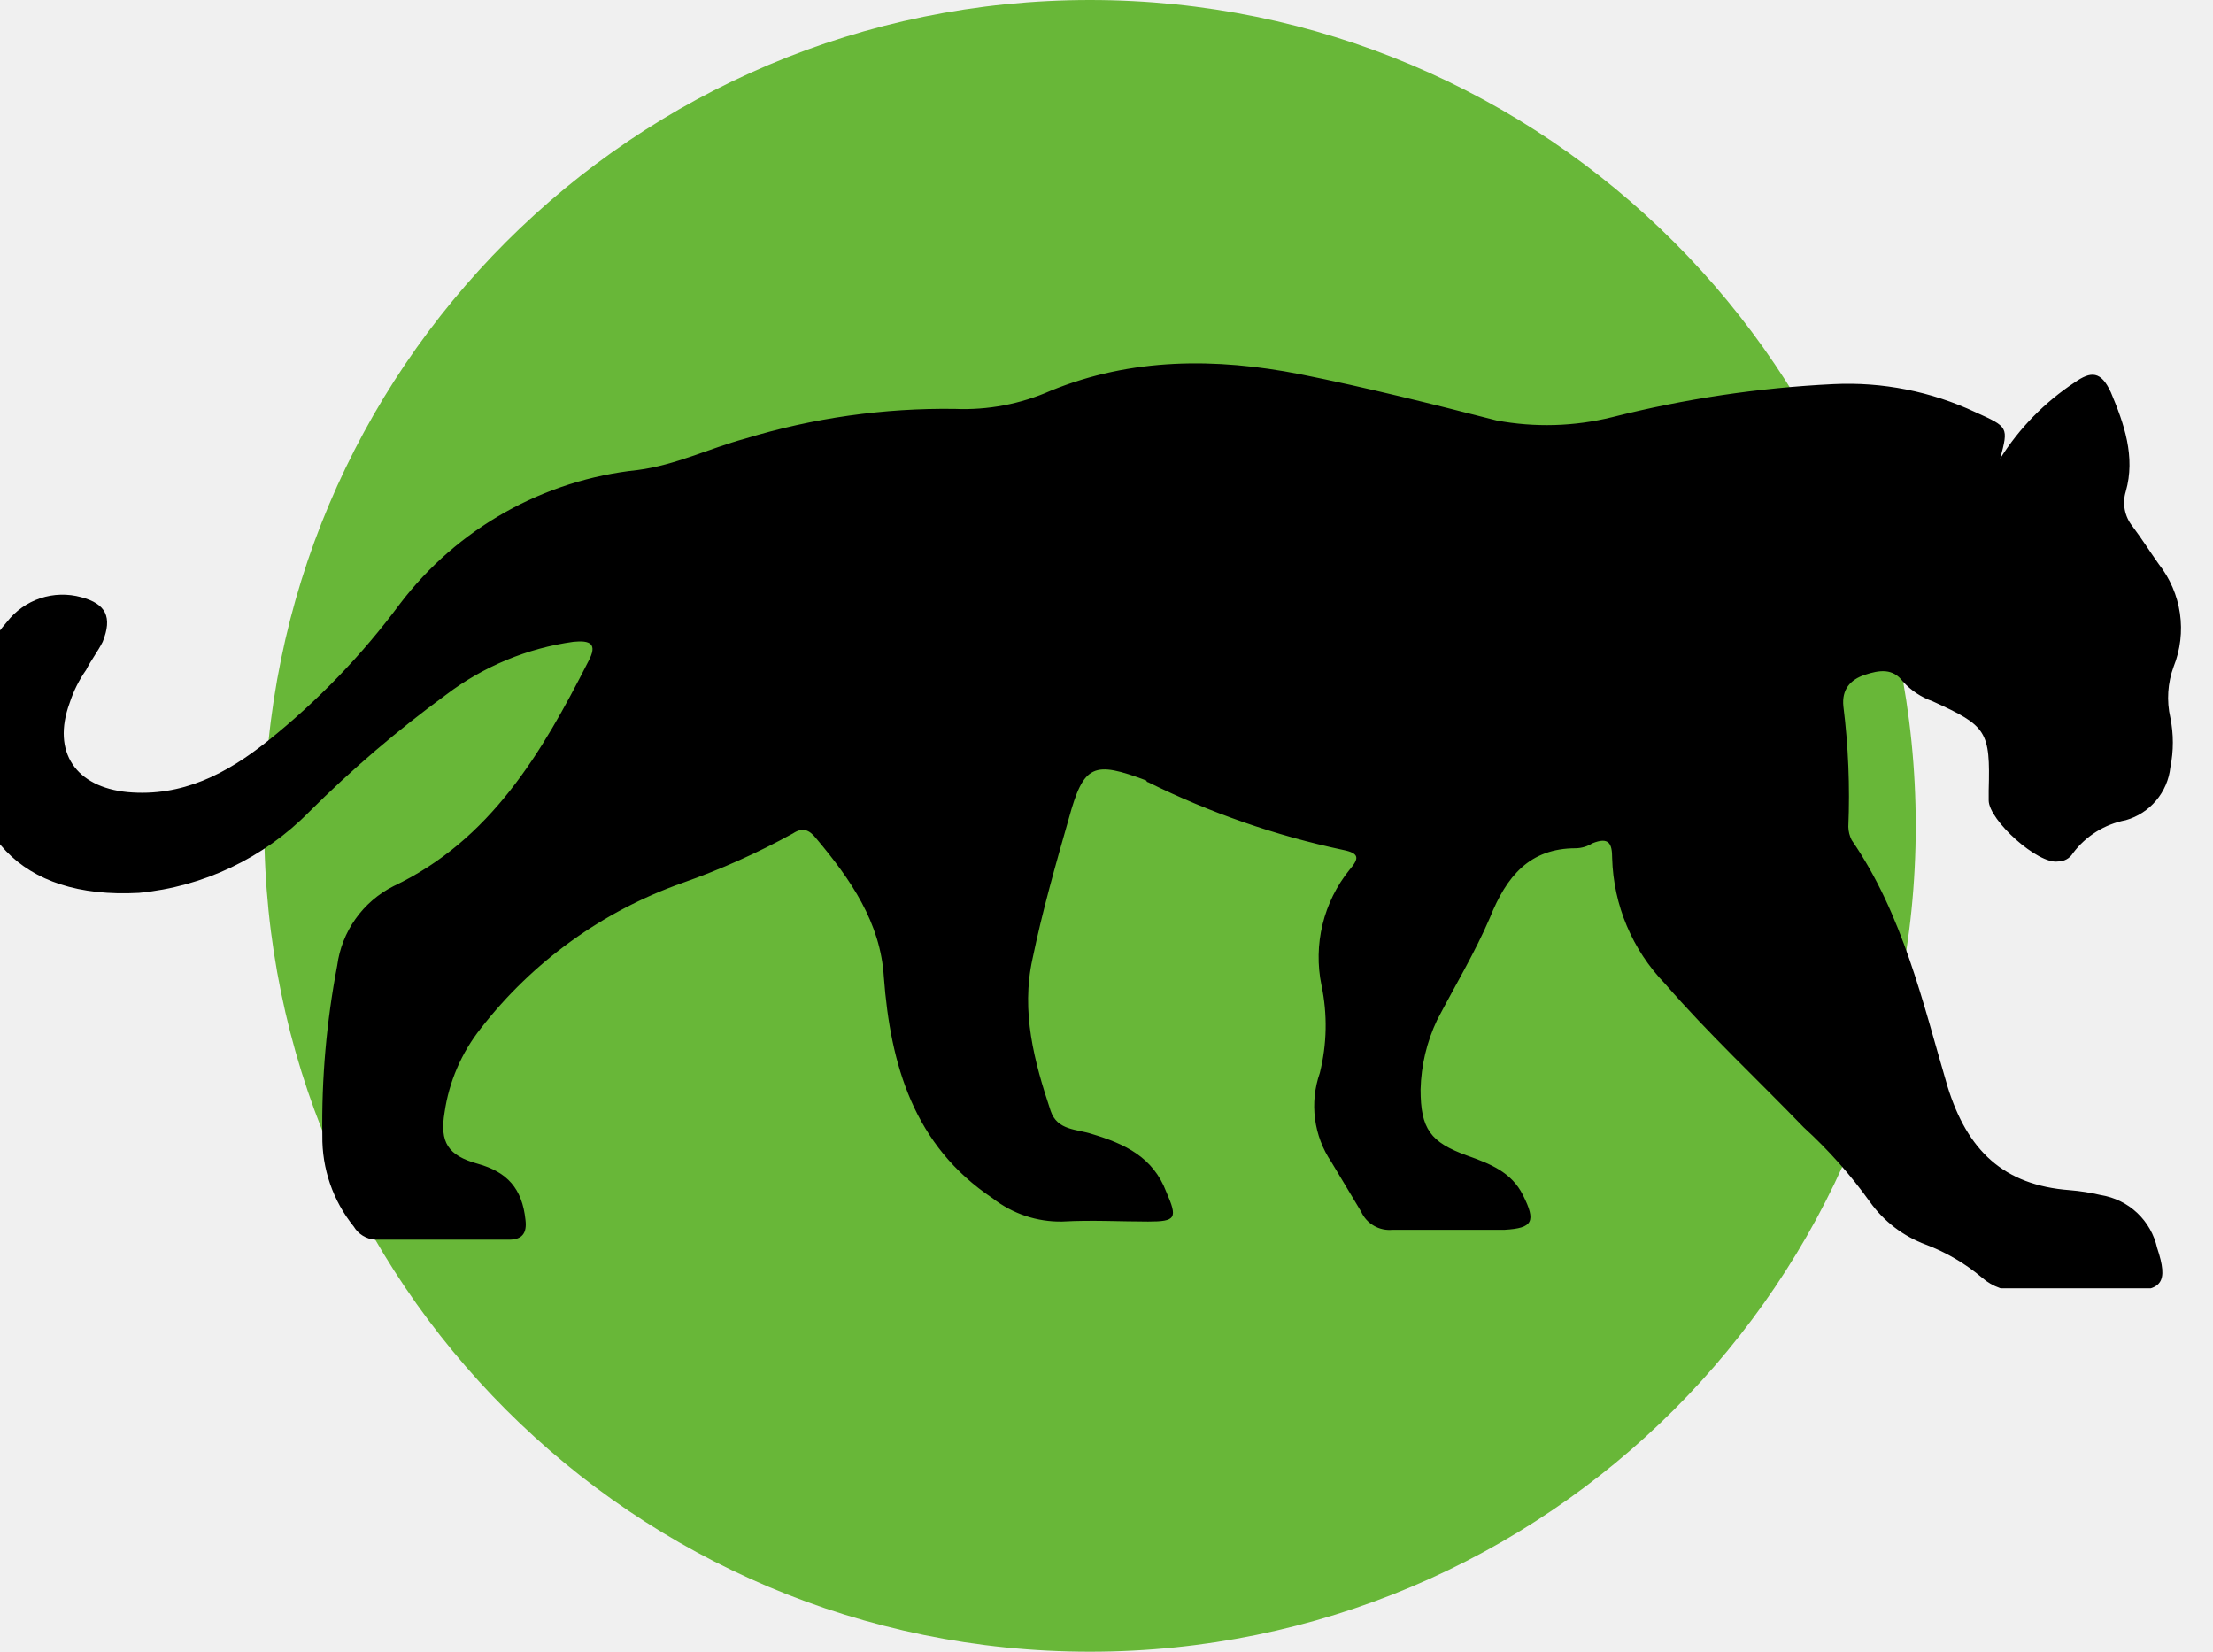
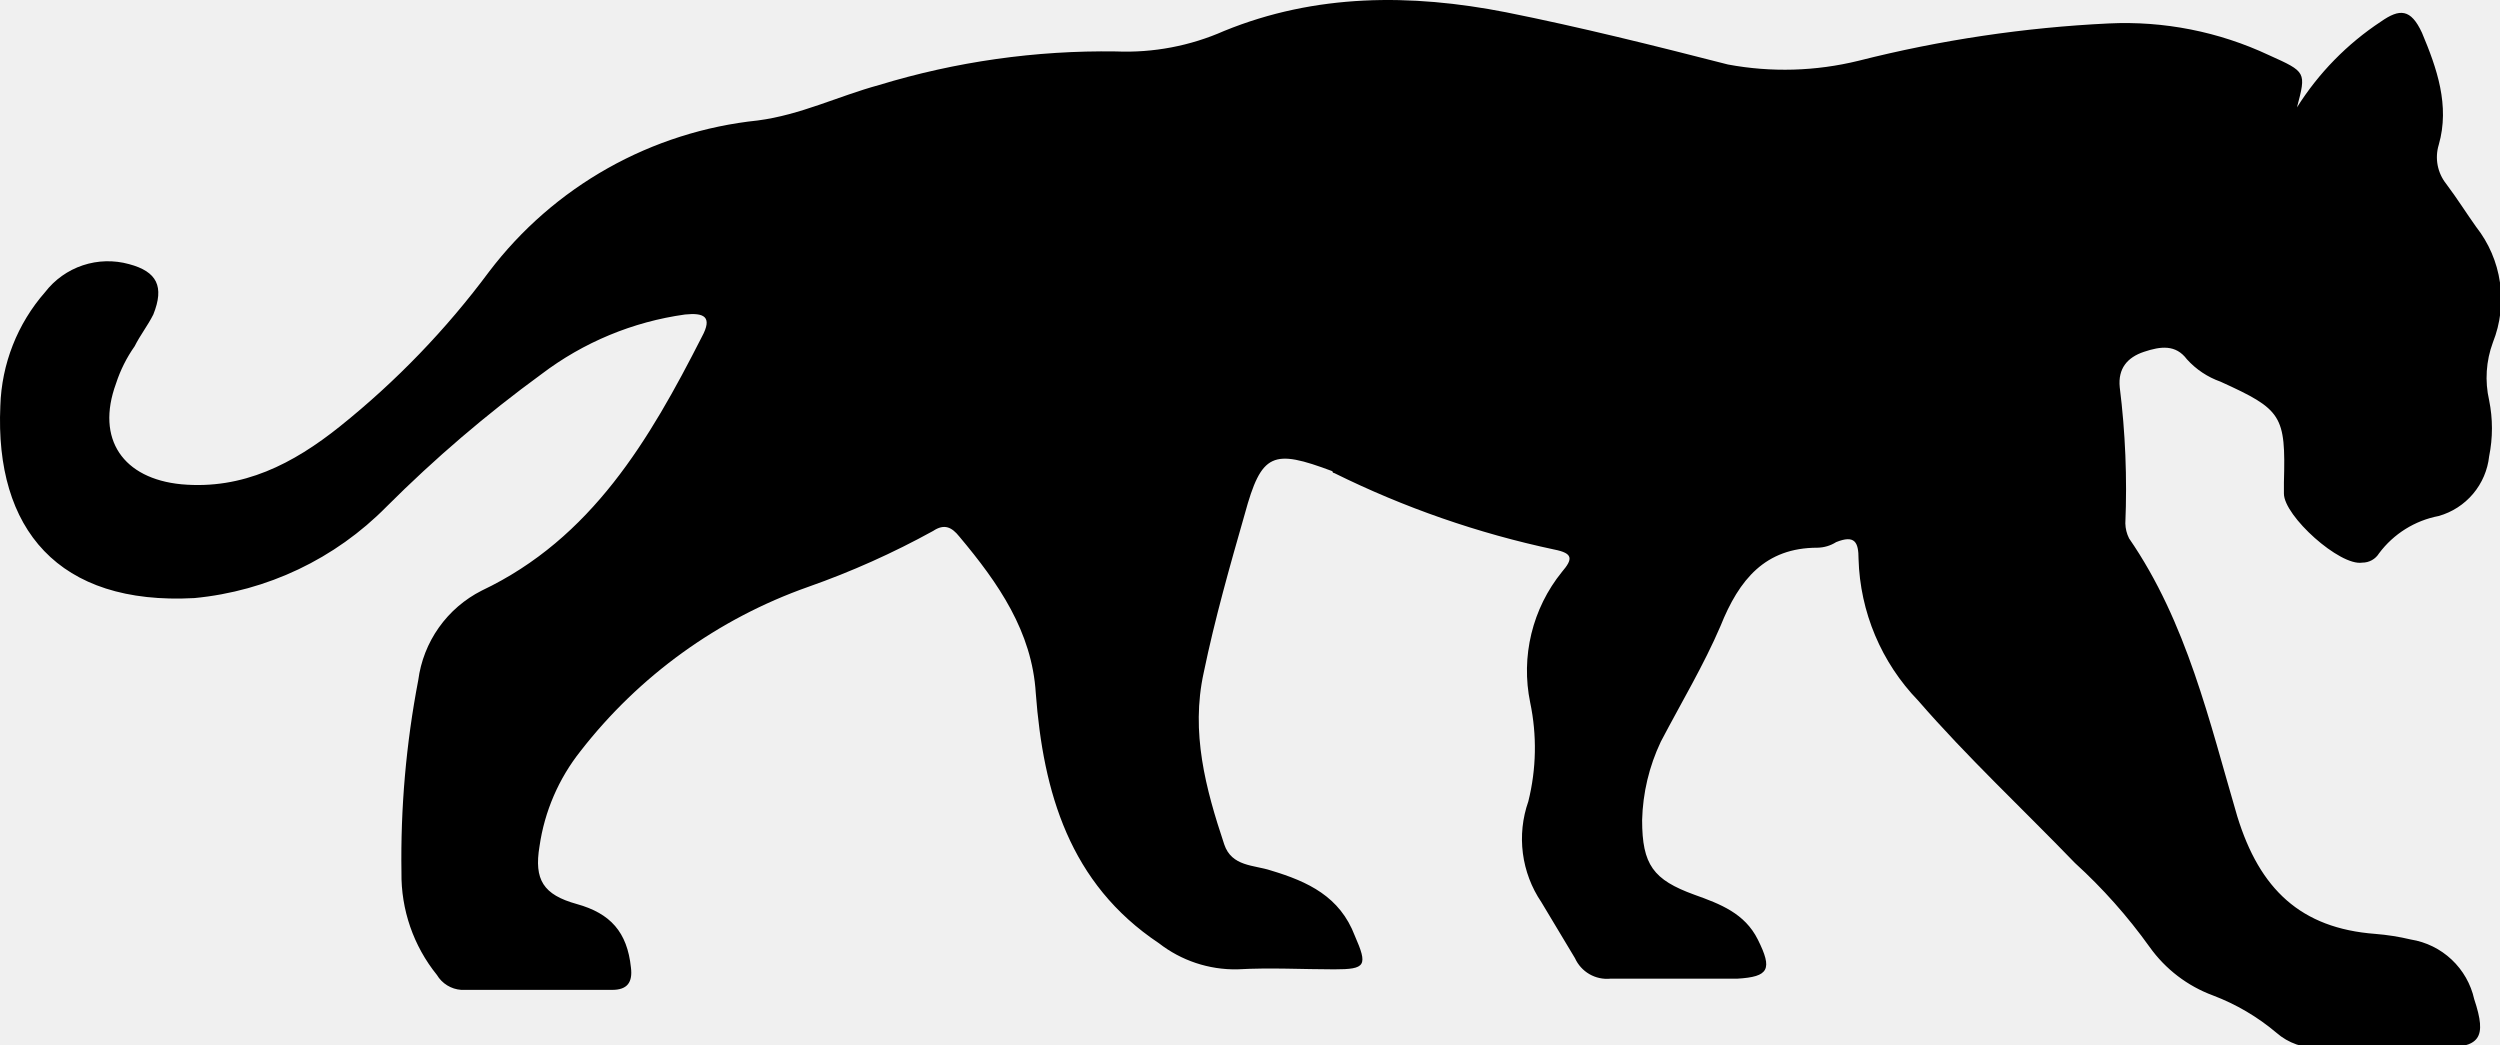
- <svg xmlns="http://www.w3.org/2000/svg" width="67" height="50" viewBox="0 0 67 50" fill="none">
-   <circle cx="33" cy="25" r="25" fill="#68B738" />
-   <g clip-path="url(#clip0_95_1)">
-     <path d="M60.559 13.878C61.136 12.96 61.904 12.176 62.809 11.578C63.309 11.228 63.609 11.228 63.909 11.878C64.309 12.828 64.659 13.828 64.359 14.878C64.305 15.056 64.294 15.245 64.329 15.428C64.364 15.611 64.443 15.783 64.559 15.928C64.859 16.328 65.109 16.728 65.359 17.078C65.699 17.51 65.92 18.024 65.999 18.568C66.078 19.112 66.013 19.668 65.809 20.178C65.626 20.674 65.591 21.213 65.709 21.728C65.809 22.223 65.809 22.733 65.709 23.228C65.669 23.599 65.519 23.949 65.278 24.234C65.038 24.519 64.718 24.726 64.359 24.828C63.72 24.95 63.149 25.307 62.759 25.828C62.712 25.905 62.646 25.969 62.567 26.012C62.488 26.056 62.399 26.079 62.309 26.078C61.709 26.178 60.209 24.828 60.209 24.228V23.928C60.259 22.128 60.159 21.978 58.509 21.228C58.164 21.107 57.854 20.9 57.609 20.628C57.309 20.228 56.909 20.278 56.459 20.428C56.009 20.578 55.759 20.878 55.809 21.378C55.96 22.589 56.01 23.81 55.959 25.028C55.962 25.168 55.997 25.304 56.059 25.428C57.609 27.678 58.209 30.328 58.959 32.878C59.559 34.828 60.659 35.878 62.659 36.028C62.979 36.054 63.297 36.104 63.609 36.178C64.02 36.244 64.402 36.432 64.705 36.717C65.008 37.003 65.218 37.372 65.309 37.778C65.659 38.828 65.459 39.078 64.409 39.078H61.159C60.738 39.1 60.326 38.956 60.009 38.678C59.503 38.251 58.928 37.913 58.309 37.678C57.625 37.426 57.032 36.973 56.609 36.378C56.023 35.56 55.353 34.806 54.609 34.128C53.209 32.678 51.709 31.278 50.409 29.778C49.419 28.756 48.849 27.401 48.809 25.978C48.809 25.528 48.709 25.328 48.209 25.528C48.059 25.623 47.886 25.675 47.709 25.678C46.309 25.678 45.609 26.528 45.109 27.778C44.659 28.828 44.059 29.828 43.509 30.878C43.197 31.536 43.027 32.251 43.009 32.978C43.009 34.178 43.309 34.578 44.409 34.978C45.109 35.228 45.759 35.478 46.109 36.178C46.509 36.978 46.409 37.178 45.559 37.228H42.159C41.963 37.248 41.766 37.205 41.596 37.106C41.425 37.008 41.29 36.858 41.209 36.678L40.309 35.178C40.044 34.787 39.874 34.339 39.813 33.87C39.752 33.401 39.802 32.925 39.959 32.478C40.175 31.61 40.193 30.704 40.009 29.828C39.883 29.218 39.894 28.588 40.041 27.983C40.188 27.378 40.467 26.813 40.859 26.328C41.159 25.978 41.159 25.828 40.659 25.728C38.615 25.294 36.633 24.605 34.759 23.678C34.746 23.678 34.733 23.673 34.724 23.664C34.714 23.654 34.709 23.642 34.709 23.628C33.109 23.028 32.809 23.128 32.359 24.778C31.959 26.178 31.559 27.578 31.259 29.028C30.909 30.628 31.309 32.128 31.809 33.628C32.009 34.228 32.609 34.178 33.059 34.328C34.059 34.628 34.909 35.028 35.309 36.078C35.659 36.878 35.609 36.978 34.759 36.978C33.909 36.978 33.059 36.928 32.159 36.978C31.4 36.992 30.658 36.745 30.059 36.278C27.659 34.678 26.959 32.228 26.759 29.578C26.659 27.928 25.759 26.628 24.709 25.378C24.509 25.128 24.309 25.028 24.009 25.228C22.936 25.82 21.815 26.322 20.659 26.728C18.246 27.58 16.129 29.108 14.559 31.128C13.973 31.866 13.593 32.746 13.459 33.678C13.309 34.578 13.559 34.978 14.459 35.228C15.359 35.478 15.809 35.978 15.909 36.928C15.959 37.328 15.809 37.528 15.409 37.528H11.359C11.227 37.519 11.098 37.478 10.985 37.408C10.872 37.339 10.777 37.242 10.709 37.128C10.081 36.351 9.745 35.378 9.759 34.378C9.733 32.651 9.884 30.925 10.209 29.228C10.276 28.72 10.466 28.236 10.762 27.818C11.058 27.4 11.452 27.06 11.909 26.828C14.859 25.428 16.409 22.778 17.809 20.028C18.109 19.478 17.859 19.378 17.359 19.428C15.96 19.623 14.634 20.174 13.509 21.028C12.036 22.103 10.649 23.29 9.359 24.578C7.984 25.975 6.16 26.843 4.209 27.028C0.559 27.228 -1.141 25.178 -0.991 21.878C-0.957 20.753 -0.533 19.675 0.209 18.828C0.467 18.494 0.819 18.244 1.22 18.11C1.621 17.977 2.052 17.966 2.459 18.078C3.209 18.278 3.409 18.678 3.109 19.428C2.959 19.728 2.759 19.978 2.609 20.278C2.393 20.585 2.225 20.922 2.109 21.278C1.559 22.778 2.309 23.828 3.859 23.978C5.509 24.128 6.859 23.428 8.109 22.428C9.615 21.223 10.96 19.828 12.109 18.278C12.969 17.147 14.051 16.204 15.29 15.508C16.528 14.811 17.896 14.376 19.309 14.228C20.459 14.078 21.459 13.578 22.559 13.278C24.616 12.651 26.759 12.348 28.909 12.378C29.905 12.42 30.897 12.232 31.809 11.828C34.259 10.828 36.809 10.828 39.359 11.328C41.359 11.728 43.359 12.228 45.309 12.728C46.47 12.945 47.663 12.911 48.809 12.628C51.003 12.072 53.248 11.737 55.509 11.628C56.99 11.556 58.467 11.848 59.809 12.478C60.809 12.928 60.809 12.928 60.559 13.878Z" fill="black" />
-   </g>
-   <defs>
-     <clipPath id="clip0_95_1">
-       <rect width="67" height="28" fill="white" transform="translate(0 11)" />
-     </clipPath>
-   </defs>
+ <svg xmlns="http://www.w3.org/2000/svg" width="268" height="112" viewBox="0 0 268 112" fill="none">
+   <path d="M246.236 11.514C248.545 7.84 251.614 4.703 255.236 2.314C257.236 0.914 258.436 0.914 259.636 3.514C261.236 7.314 262.636 11.314 261.436 15.514C261.218 16.226 261.177 16.981 261.316 17.713C261.456 18.445 261.772 19.131 262.236 19.714C263.436 21.314 264.436 22.914 265.436 24.314C266.797 26.041 267.68 28.096 267.996 30.273C268.312 32.449 268.05 34.67 267.236 36.714C266.502 38.697 266.363 40.852 266.836 42.914C267.236 44.894 267.236 46.934 266.836 48.914C266.675 50.397 266.075 51.797 265.113 52.938C264.151 54.078 262.871 54.905 261.436 55.314C258.878 55.8 256.595 57.227 255.036 59.314C254.848 59.621 254.583 59.874 254.267 60.05C253.952 60.225 253.597 60.316 253.236 60.314C250.836 60.714 244.836 55.314 244.836 52.914V51.714C245.036 44.514 244.636 43.914 238.036 40.914C236.655 40.426 235.417 39.602 234.436 38.514C233.236 36.914 231.636 37.114 229.836 37.714C228.036 38.314 227.036 39.514 227.236 41.514C227.84 46.355 228.04 51.239 227.836 56.114C227.85 56.67 227.986 57.217 228.236 57.714C234.436 66.714 236.836 77.314 239.836 87.514C242.236 95.314 246.636 99.514 254.636 100.114C255.917 100.216 257.187 100.416 258.436 100.714C260.08 100.978 261.607 101.729 262.819 102.87C264.031 104.011 264.873 105.489 265.236 107.114C266.636 111.314 265.836 112.314 261.636 112.314H248.636C246.953 112.399 245.303 111.825 244.036 110.714C242.012 109.005 239.713 107.653 237.236 106.714C234.499 105.703 232.129 103.891 230.436 101.514C228.094 98.241 225.412 95.224 222.436 92.514C216.836 86.714 210.836 81.114 205.636 75.114C201.678 71.025 199.395 65.602 199.236 59.914C199.236 58.114 198.836 57.314 196.836 58.114C196.238 58.494 195.546 58.701 194.836 58.714C189.236 58.714 186.436 62.114 184.436 67.114C182.636 71.314 180.236 75.314 178.036 79.514C176.789 82.143 176.108 85.005 176.036 87.914C176.036 92.714 177.236 94.314 181.636 95.914C184.436 96.914 187.036 97.914 188.436 100.714C190.036 103.914 189.636 104.714 186.236 104.914H172.636C171.852 104.991 171.064 104.821 170.382 104.426C169.7 104.031 169.16 103.432 168.836 102.714L165.236 96.714C164.175 95.148 163.496 93.356 163.253 91.48C163.01 89.605 163.21 87.698 163.836 85.914C164.702 82.441 164.77 78.817 164.036 75.314C163.532 72.874 163.576 70.353 164.164 67.932C164.752 65.511 165.869 63.251 167.436 61.314C168.636 59.914 168.636 59.314 166.636 58.914C158.458 57.176 150.53 54.422 143.036 50.714C142.983 50.714 142.933 50.693 142.895 50.655C142.858 50.618 142.836 50.567 142.836 50.514C136.436 48.114 135.236 48.514 133.436 55.114C131.836 60.714 130.236 66.314 129.036 72.114C127.636 78.514 129.236 84.514 131.236 90.514C132.036 92.914 134.436 92.714 136.236 93.314C140.236 94.514 143.636 96.114 145.236 100.314C146.636 103.514 146.436 103.914 143.036 103.914C139.636 103.914 136.236 103.714 132.636 103.914C129.599 103.969 126.634 102.98 124.236 101.114C114.636 94.714 111.836 84.914 111.036 74.314C110.636 67.714 107.036 62.514 102.836 57.514C102.036 56.514 101.236 56.114 100.036 56.914C95.743 59.281 91.261 61.288 86.636 62.914C76.985 66.322 68.516 72.431 62.236 80.514C59.892 83.464 58.373 86.984 57.837 90.714C57.236 94.314 58.236 95.914 61.837 96.914C65.436 97.914 67.237 99.914 67.636 103.714C67.837 105.314 67.237 106.114 65.636 106.114H49.437C48.906 106.076 48.393 105.911 47.94 105.632C47.488 105.354 47.109 104.97 46.837 104.514C44.324 101.403 42.98 97.512 43.036 93.514C42.931 86.604 43.535 79.701 44.837 72.914C45.103 70.881 45.862 68.944 47.047 67.271C48.232 65.598 49.807 64.24 51.636 63.314C63.437 57.714 69.636 47.114 75.237 36.114C76.436 33.914 75.436 33.514 73.436 33.714C67.839 34.491 62.536 36.695 58.036 40.114C52.145 44.411 46.595 49.159 41.437 54.314C35.936 59.901 28.642 63.371 20.837 64.114C6.236 64.914 -0.564 56.714 0.036 43.514C0.171 39.013 1.868 34.699 4.836 31.314C5.869 29.976 7.276 28.976 8.879 28.441C10.482 27.907 12.208 27.863 13.836 28.314C16.837 29.114 17.637 30.714 16.436 33.714C15.836 34.914 15.037 35.914 14.437 37.114C13.574 38.34 12.899 39.688 12.437 41.114C10.236 47.114 13.236 51.314 19.436 51.914C26.037 52.514 31.436 49.714 36.437 45.714C42.46 40.89 47.838 35.311 52.437 29.114C55.875 24.588 60.205 20.816 65.158 18.03C70.112 15.244 75.584 13.502 81.237 12.914C85.837 12.314 89.837 10.314 94.237 9.114C102.465 6.605 111.034 5.39 119.636 5.514C123.621 5.68 127.59 4.927 131.236 3.314C141.036 -0.686 151.236 -0.686 161.436 1.314C169.436 2.914 177.436 4.914 185.236 6.914C189.878 7.779 194.651 7.642 199.236 6.514C208.014 4.289 216.992 2.949 226.036 2.514C231.961 2.225 237.867 3.393 243.236 5.914C247.236 7.714 247.236 7.714 246.236 11.514Z" fill="black" />
</svg>
